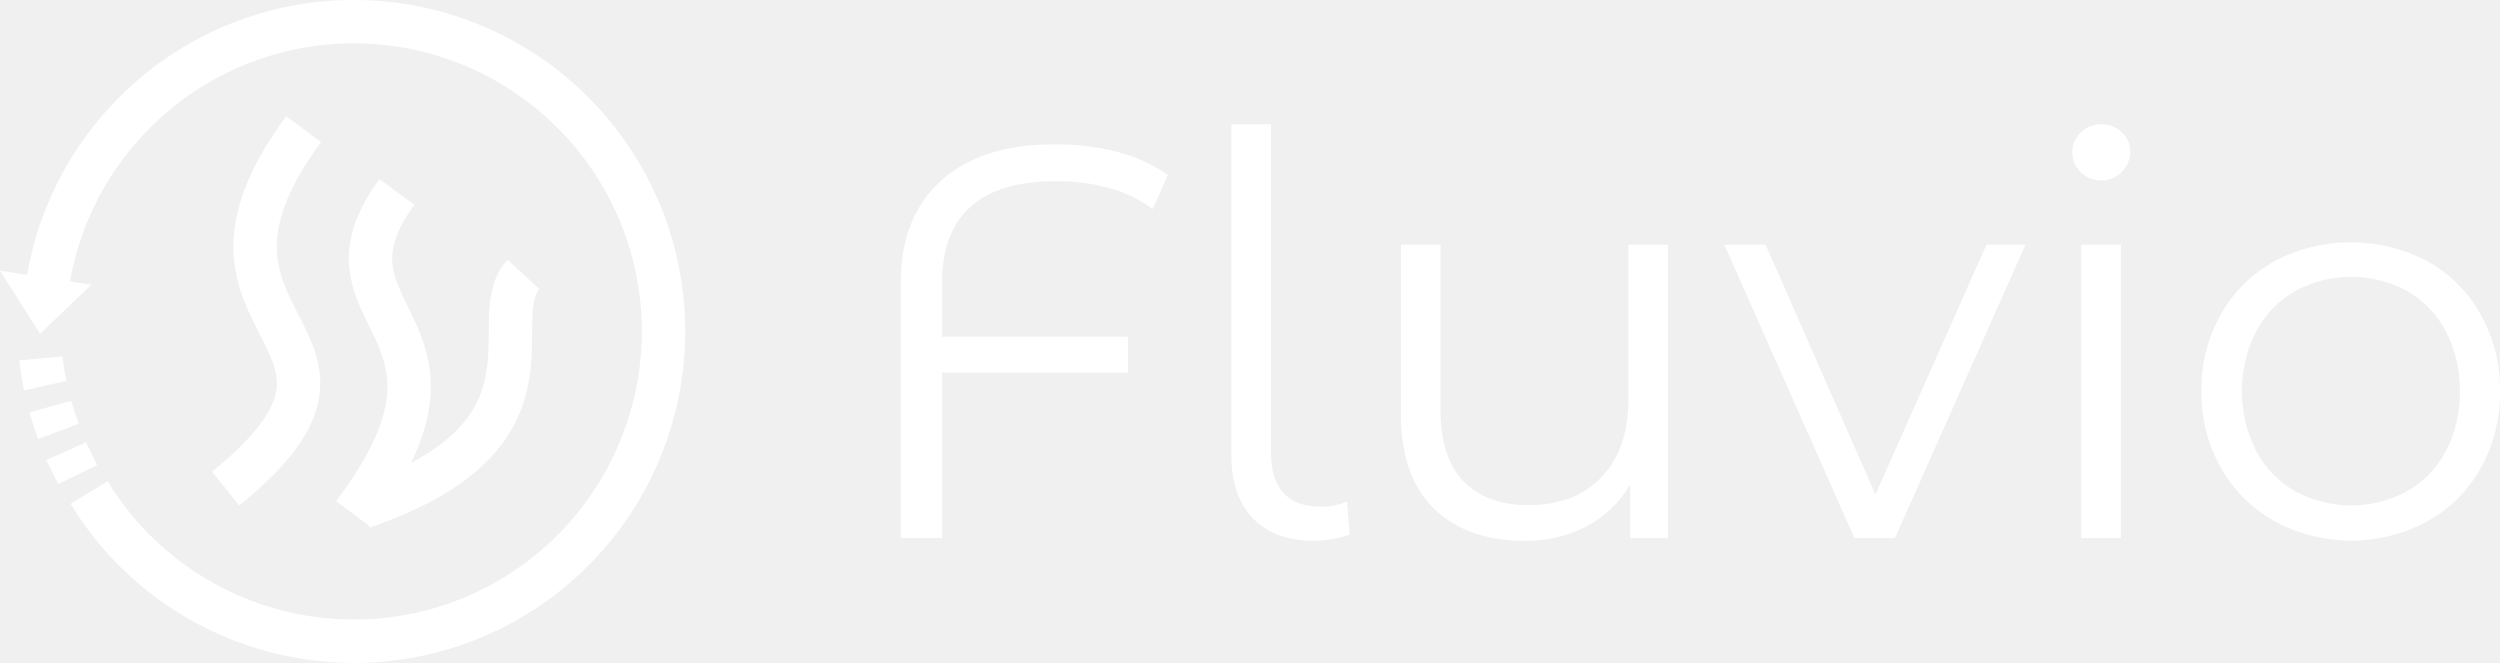
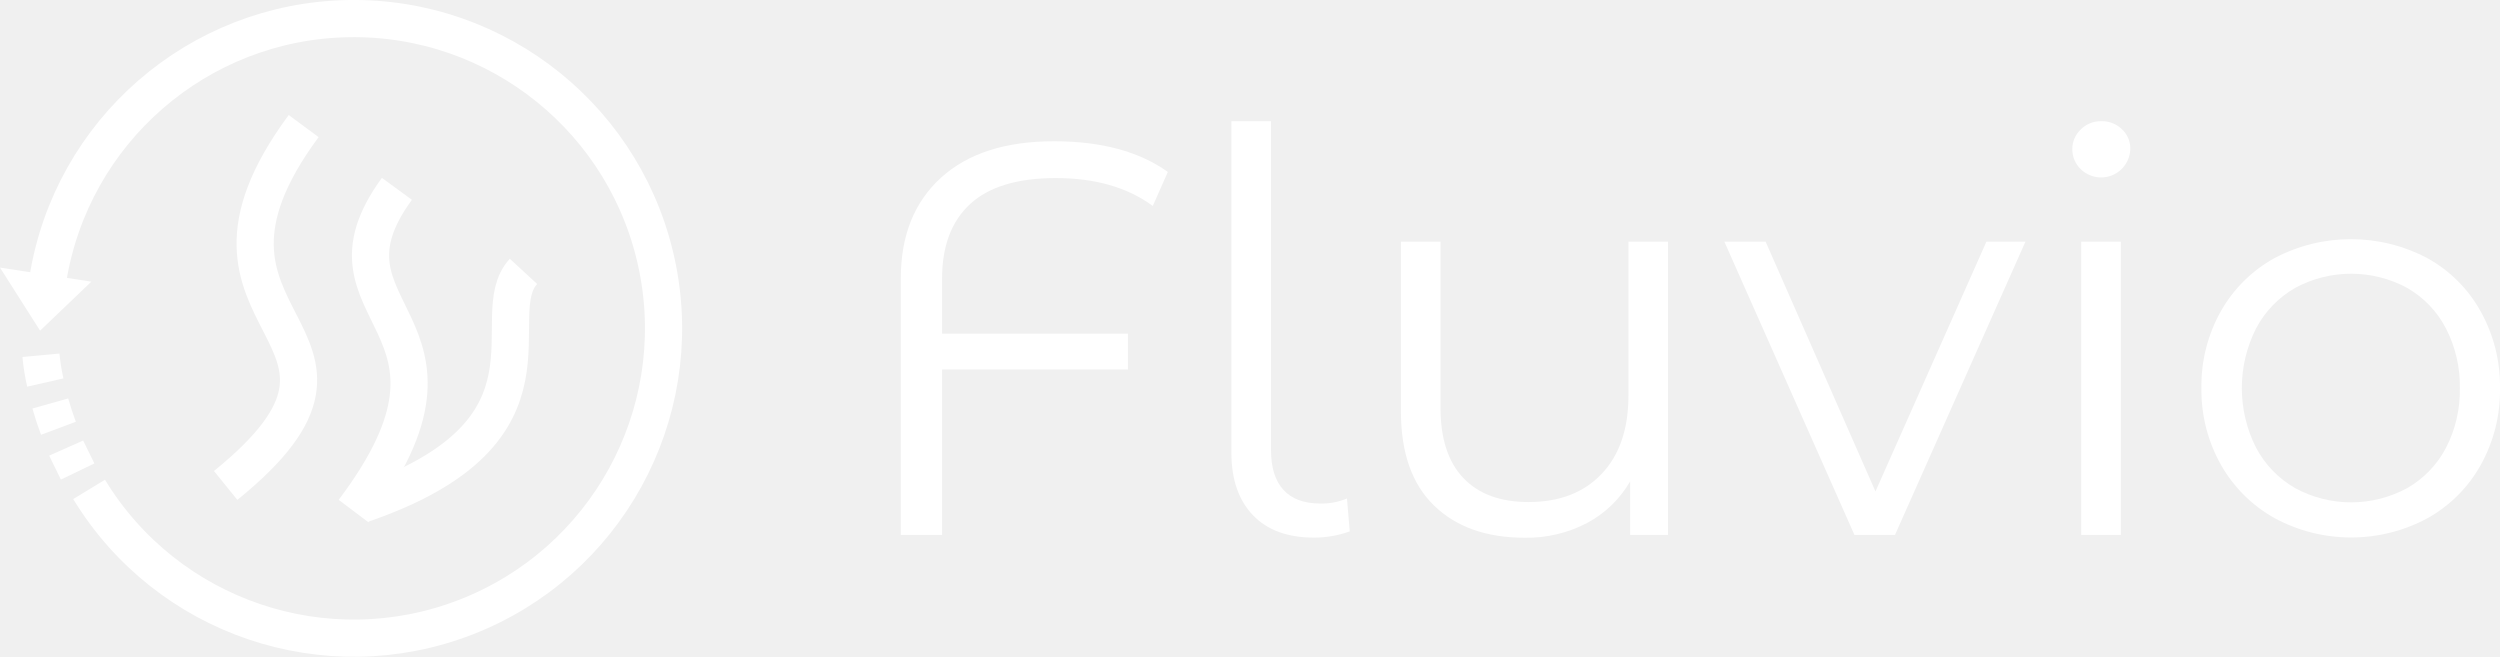
- <svg xmlns="http://www.w3.org/2000/svg" id="Layer_1" data-name="Layer 1" viewBox="0 0 403.5 107">
+ <svg xmlns="http://www.w3.org/2000/svg" id="Layer_1" data-name="Layer 1" viewBox="0 0 403.5 106">
  <defs>
-     <style>.cls-1,.cls-2{fill:none;stroke-miterlimit:10;stroke-width:7px;}.cls-1{stroke:#fff;}.cls-2{stroke:#7f3f98;}.cls-3{fill:#fff;}</style>
+     <style>.cls-1,.cls-2{fill:none;stroke-miterlimit:10;}.cls-1{stroke:#fff;stroke-width:6px;}.cls-2{stroke:#7f3f98;stroke-width:7px;}.cls-3{fill:#fff;}</style>
  </defs>
-   <path class="cls-1" d="M11,69.11a33.88,33.88,0,0,1-.7-4.4" transform="translate(-3.69 -6.87)" />
-   <path class="cls-1" d="M13.12,76.49c-.49-1.31-.93-2.65-1.31-4" transform="translate(-3.69 -6.87)" />
-   <path class="cls-2" d="M13.58,77.47" transform="translate(-3.69 -6.87)" />
-   <path class="cls-1" d="M16.22,83.47c-1.37-2.84-1.57-3.15-1.85-3.78" transform="translate(-3.69 -6.87)" />
-   <path class="cls-2" d="M16.45,83.79" transform="translate(-3.69 -6.87)" />
-   <path class="cls-1" d="M11.41,52.47a50,50,0,1,1,6.66,33.89" transform="translate(-3.69 -6.87)" />
-   <polygon class="cls-3" points="6.47 53.87 0 43.69 14.74 45.96 6.47 53.87" />
-   <path class="cls-1" d="M67.75,37.85c-15,20.52,16.32,21.07-7,52" transform="translate(-3.69 -6.87)" />
-   <path class="cls-1" d="M52.7,27.72c-24.17,32.67,18.27,33-12.59,58" transform="translate(-3.69 -6.87)" />
-   <path class="cls-1" d="M88.18,51.17c-6.7,7.26,8.22,25.77-25.93,37.53" transform="translate(-3.69 -6.87)" />
-   <path class="cls-3" d="M155.74,52.4v8.82h30V67h-30V93.71h-6.66V52.31q0-10.35,6.48-16.25t18.27-5.89q11.41,0,18.35,4.95l-2.43,5.49q-6.12-4.5-15.66-4.5-9.26,0-13.81,4.18T155.74,52.4Z" transform="translate(-3.69 -6.87)" />
-   <path class="cls-3" d="M202.44,80.57V26.93h6.39V80q0,4.23,2,6.43t5.94,2.21a10.47,10.47,0,0,0,4.32-.81l.45,5.31a17.1,17.1,0,0,1-5.76,1q-6.39,0-9.85-3.6T202.44,80.57Z" transform="translate(-3.69 -6.87)" />
-   <path class="cls-3" d="M272.91,93.71h-6.12V85.07a17.51,17.51,0,0,1-6.93,6.7,20.85,20.85,0,0,1-10.08,2.39q-9.27,0-14.62-5.18T229.8,73.82V46.37h6.39V73.19q0,7.47,3.69,11.34t10.53,3.87q7.47,0,11.79-4.55t4.32-12.64V46.37h6.39Z" transform="translate(-3.69 -6.87)" />
-   <path class="cls-3" d="M309.54,93.71H303L282,46.37h6.66l17.73,40.32L324.3,46.37h6.3Z" transform="translate(-3.69 -6.87)" />
-   <path class="cls-3" d="M338.16,31.43a4.32,4.32,0,0,1,1.35-3.15,4.52,4.52,0,0,1,3.33-1.35,4.6,4.6,0,0,1,3.33,1.3,4.18,4.18,0,0,1,1.35,3.11,4.71,4.71,0,0,1-8,3.33A4.42,4.42,0,0,1,338.16,31.43ZM346,46.37V93.71H339.6V46.37Z" transform="translate(-3.69 -6.87)" />
-   <path class="cls-3" d="M362.19,82.46A24.5,24.5,0,0,1,359,70a24.5,24.5,0,0,1,3.15-12.42,22.32,22.32,0,0,1,8.64-8.55,26.37,26.37,0,0,1,24.66,0,21.93,21.93,0,0,1,8.59,8.55A24.68,24.68,0,0,1,407.19,70a24.68,24.68,0,0,1-3.11,12.42,22.23,22.23,0,0,1-8.59,8.59,26,26,0,0,1-24.66,0A22.63,22.63,0,0,1,362.19,82.46Zm36.27-2.79A20.19,20.19,0,0,0,400.71,70a20.19,20.19,0,0,0-2.25-9.63,16,16,0,0,0-6.25-6.53,19,19,0,0,0-18.09,0,16.31,16.31,0,0,0-6.3,6.53,21.31,21.31,0,0,0,0,19.26,16.29,16.29,0,0,0,6.3,6.52,18.94,18.94,0,0,0,18.09,0A16,16,0,0,0,398.46,79.67Z" transform="translate(-3.69 -6.87)" />
+   <path class="cls-1" d="M11,69.11a33.88,33.88,0,0,1-.7-4.4" transform="translate(-3.69 -7.37)" />
+   <path class="cls-1" d="M13.12,76.49c-.49-1.31-.93-2.65-1.31-4" transform="translate(-3.69 -7.37)" />
+   <path class="cls-2" d="M13.58,77.47" transform="translate(-3.69 -7.37)" />
+   <path class="cls-1" d="M16.22,83.47c-1.37-2.84-1.57-3.15-1.85-3.78" transform="translate(-3.69 -7.37)" />
+   <path class="cls-2" d="M16.45,83.79" transform="translate(-3.69 -7.37)" />
+   <path class="cls-1" d="M11.41,52.47a50,50,0,1,1,6.66,33.89" transform="translate(-3.69 -7.37)" />
+   <polygon class="cls-3" points="6.47 53.37 0 43.19 14.74 45.46 6.47 53.37" />
+   <path class="cls-1" d="M67.75,37.85c-15,20.52,16.32,21.07-7,52" transform="translate(-3.69 -7.37)" />
+   <path class="cls-1" d="M52.7,27.72c-24.17,32.67,18.27,33-12.59,58" transform="translate(-3.69 -7.37)" />
+   <path class="cls-1" d="M88.18,51.17c-6.7,7.26,8.22,25.77-25.93,37.53" transform="translate(-3.69 -7.37)" />
+   <path class="cls-3" d="M155.74,52.4v8.82h30V67h-30V93.71h-6.66V52.31q0-10.35,6.48-16.25t18.27-5.89q11.41,0,18.35,4.95l-2.43,5.49q-6.12-4.5-15.66-4.5-9.26,0-13.81,4.18T155.74,52.4Z" transform="translate(-3.69 -7.37)" />
+   <path class="cls-3" d="M202.44,80.57V26.93h6.39V80q0,4.23,2,6.43t5.94,2.21a10.47,10.47,0,0,0,4.32-.81l.45,5.31a17.1,17.1,0,0,1-5.76,1q-6.39,0-9.85-3.6T202.44,80.57Z" transform="translate(-3.69 -7.37)" />
+   <path class="cls-3" d="M272.91,93.71h-6.12V85.07a17.51,17.51,0,0,1-6.93,6.7,20.85,20.85,0,0,1-10.08,2.39q-9.27,0-14.62-5.18T229.8,73.82V46.37h6.39V73.19q0,7.47,3.69,11.34t10.53,3.87q7.47,0,11.79-4.55t4.32-12.64V46.37h6.39Z" transform="translate(-3.69 -7.37)" />
+   <path class="cls-3" d="M309.54,93.71H303L282,46.37h6.66l17.73,40.32L324.3,46.37h6.3Z" transform="translate(-3.69 -7.37)" />
+   <path class="cls-3" d="M338.16,31.43a4.32,4.32,0,0,1,1.35-3.15,4.52,4.52,0,0,1,3.33-1.35,4.6,4.6,0,0,1,3.33,1.3,4.18,4.18,0,0,1,1.35,3.11,4.71,4.71,0,0,1-8,3.33A4.42,4.42,0,0,1,338.16,31.43ZM346,46.37V93.71H339.6V46.37Z" transform="translate(-3.69 -7.37)" />
+   <path class="cls-3" d="M362.19,82.46A24.5,24.5,0,0,1,359,70a24.5,24.5,0,0,1,3.15-12.42,22.32,22.32,0,0,1,8.64-8.55,26.37,26.37,0,0,1,24.66,0,21.93,21.93,0,0,1,8.59,8.55A24.68,24.68,0,0,1,407.19,70a24.68,24.68,0,0,1-3.11,12.42,22.23,22.23,0,0,1-8.59,8.59,26,26,0,0,1-24.66,0A22.63,22.63,0,0,1,362.19,82.46Zm36.27-2.79A20.19,20.19,0,0,0,400.71,70a20.19,20.19,0,0,0-2.25-9.63,16,16,0,0,0-6.25-6.53,19,19,0,0,0-18.09,0,16.31,16.31,0,0,0-6.3,6.53,21.31,21.31,0,0,0,0,19.26,16.29,16.29,0,0,0,6.3,6.52,18.94,18.94,0,0,0,18.09,0A16,16,0,0,0,398.46,79.67Z" transform="translate(-3.69 -7.37)" />
</svg>
